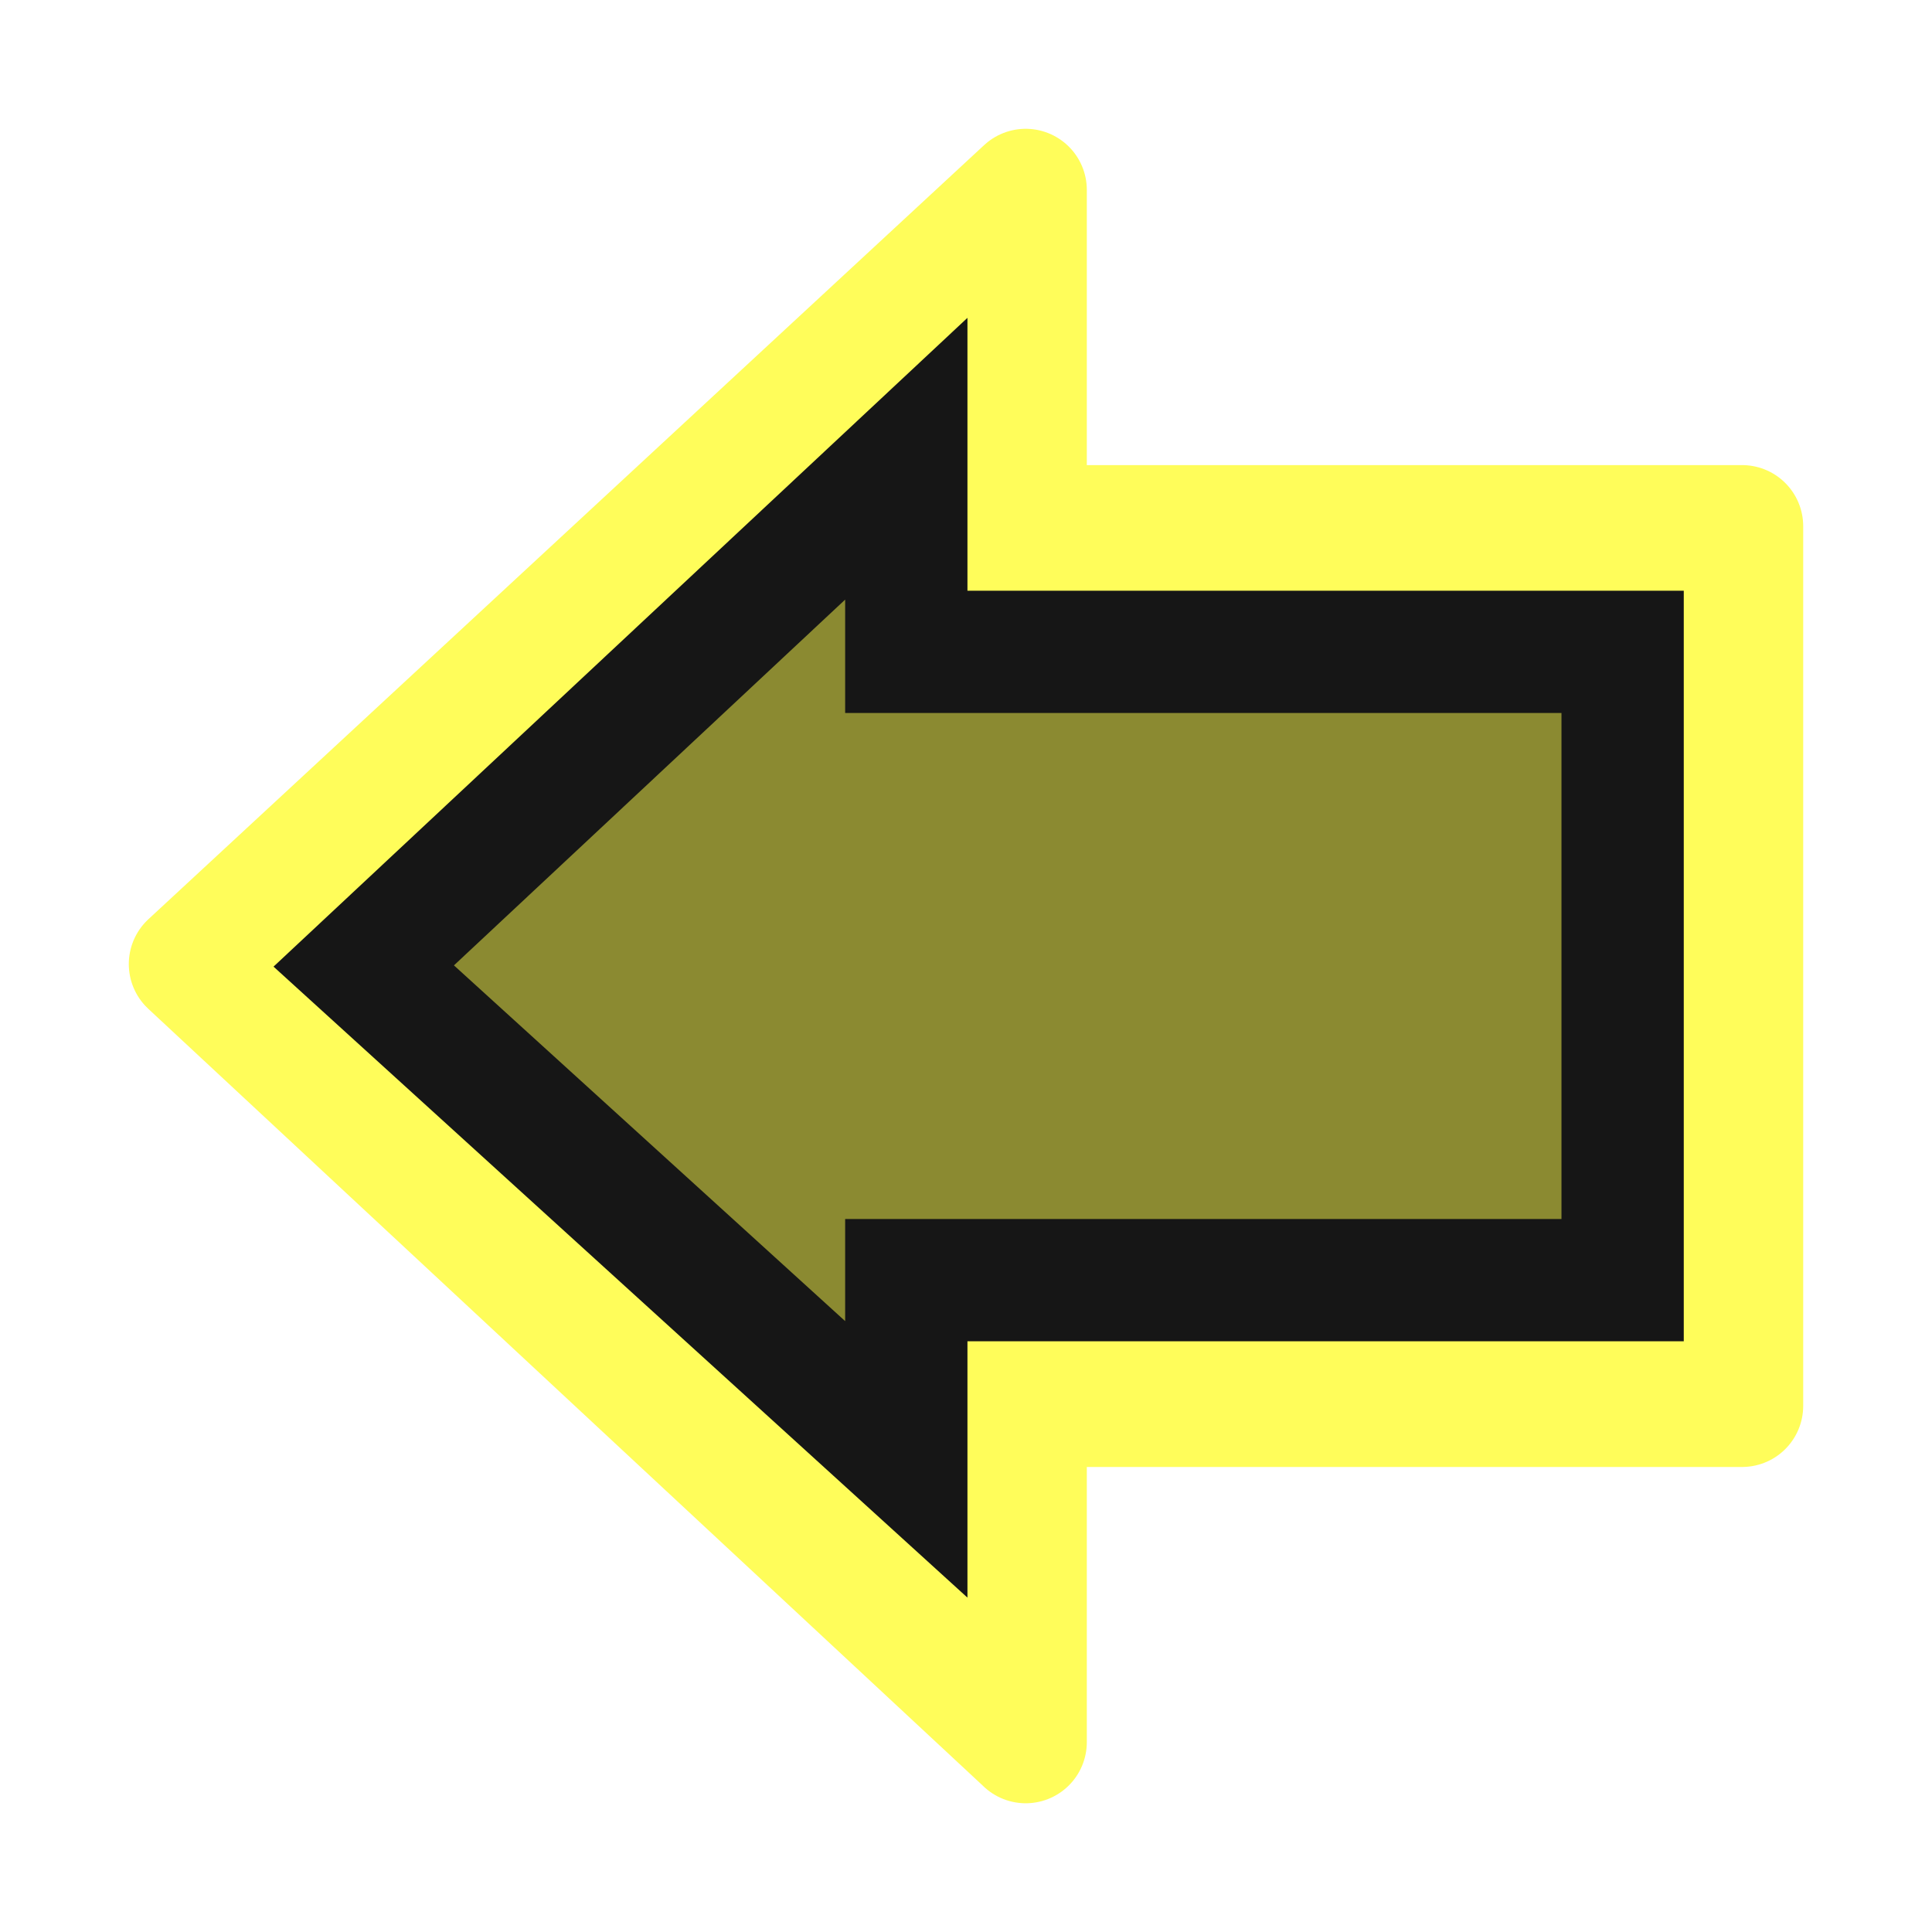
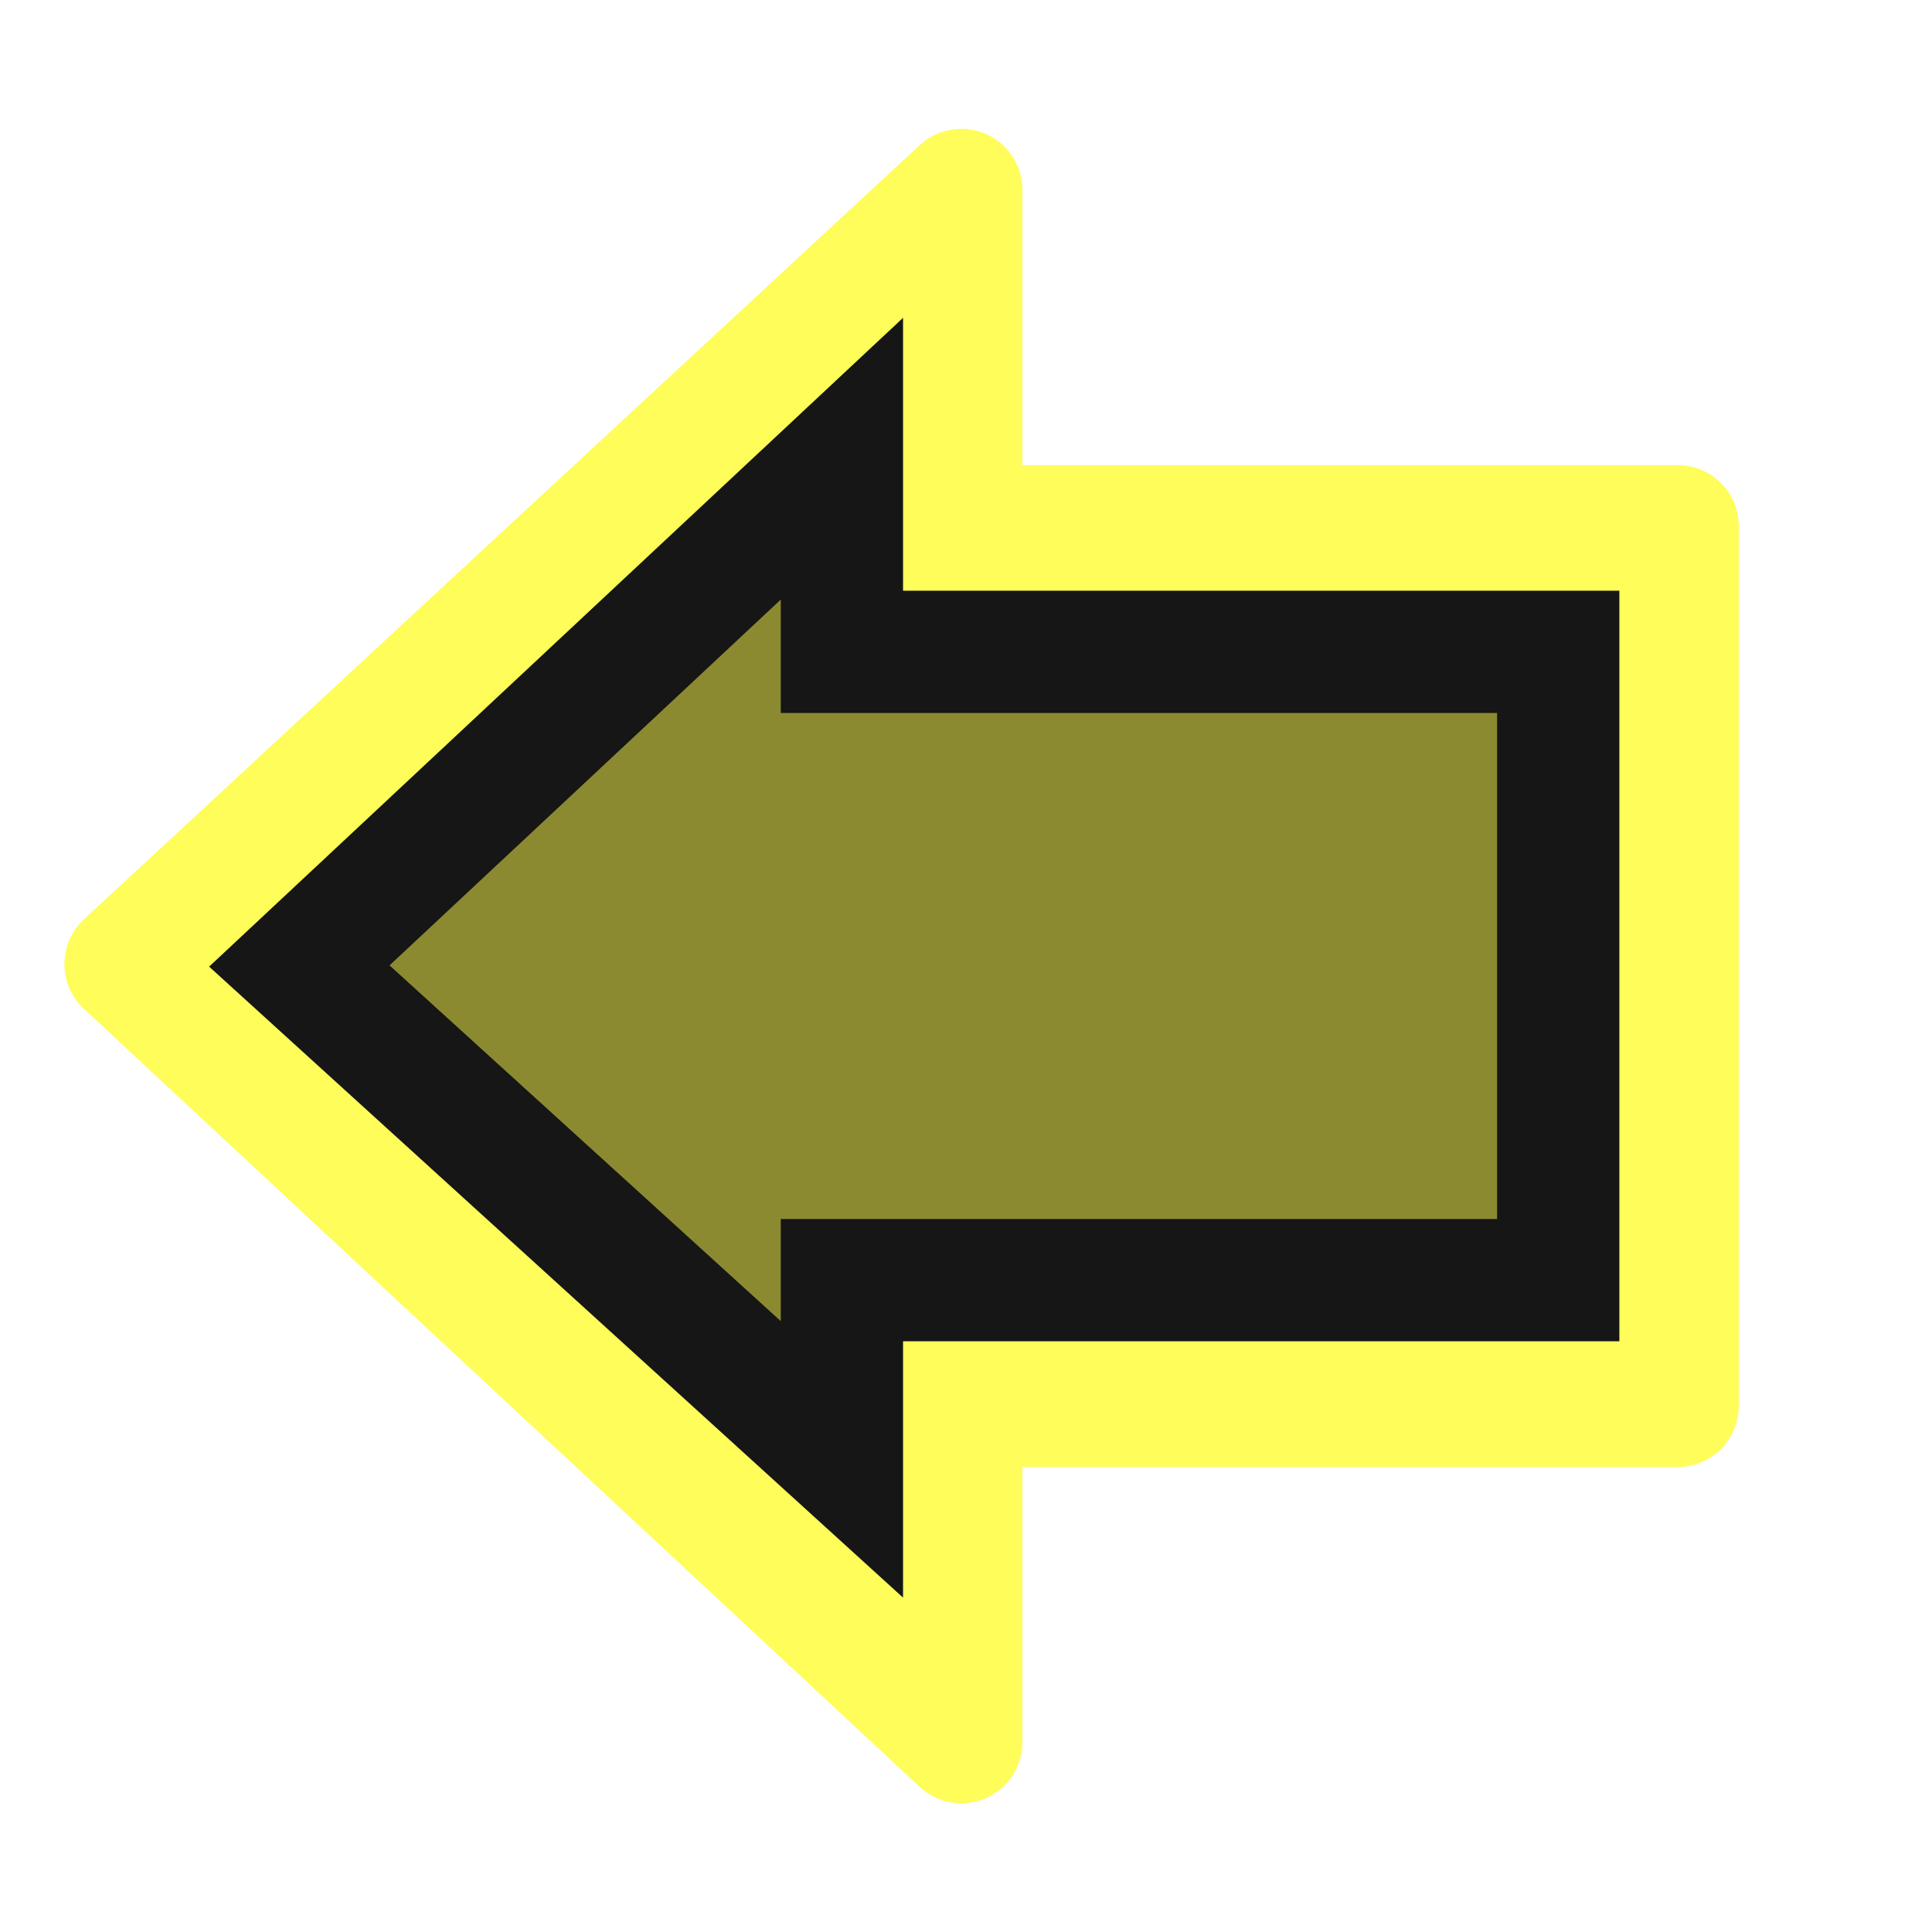
<svg xmlns="http://www.w3.org/2000/svg" xmlns:ns1="http://www.openswatchbook.org/uri/2009/osb" xmlns:xlink="http://www.w3.org/1999/xlink" version="1.1" id="svg2504" height="30" width="30">
  <defs id="defs2506">
    <linearGradient id="linearGradient4194" ns1:paint="solid">
      <stop style="stop-color:#ffffff;stop-opacity:1;" offset="0" id="stop4196" />
    </linearGradient>
    <linearGradient id="linearGradient5105-262-943-861">
      <stop offset="0" id="stop2487" style="stop-color:#0d0d0d;stop-opacity:1;" />
      <stop offset="1" id="stop2489" style="stop-color:#0d0d0d;stop-opacity:0;" />
    </linearGradient>
    <radialGradient xlink:href="#linearGradient5105-262-943-861" id="radialGradient2502" gradientUnits="userSpaceOnUse" gradientTransform="matrix(1,0,0,0.282946,0,13.64644)" cx="11.25" cy="19.031" fx="11.25" fy="19.031" r="8.062" />
    <linearGradient id="linearGradient2264">
      <stop style="stop-color:#fffd5a;stop-opacity:1;" offset="0" id="stop2266" />
      <stop style="stop-color:#fffd62;stop-opacity:1;" offset="1" id="stop2268" />
    </linearGradient>
    <filter id="filter3110" height="1" width="1" y="0" x="0" style="color-interpolation-filters:sRGB">
      <feColorMatrix id="feColorMatrix3112" type="saturate" values="0" result="result1" />
      <feFlood id="feFlood3114" flood-color="rgb(9,111,152)" result="result2" />
      <feBlend id="feBlend3116" in2="result1" mode="screen" result="result2" />
      <feComposite id="feComposite3118" in2="SourceGraphic" operator="in" in="result2" />
    </filter>
    <filter id="filter3120" height="1" width="1" y="0" x="0" style="color-interpolation-filters:sRGB">
      <feColorMatrix id="feColorMatrix3122" type="saturate" values="0" result="result1" />
      <feFlood id="feFlood3124" flood-color="rgb(9,111,152)" result="result2" />
      <feBlend id="feBlend3126" in2="result1" mode="screen" result="result2" />
      <feComposite id="feComposite3128" in2="SourceGraphic" operator="in" in="result2" />
    </filter>
  </defs>
  <g id="layer1" transform="translate(0,14)">
-     <path id="path3288" d="M 15.927,13.051 2.949,0.97 15.927,-11.051 l 0,5.222 11.124,0 0,13.659 -11.124,0 0,5.222 z" style="display:inline;overflow:visible;visibility:visible;fill:#fffd5a;fill-opacity:1;fill-rule:nonzero;stroke:#fffd5a;stroke-width:1.898;stroke-linecap:round;stroke-linejoin:round;stroke-miterlimit:4;stroke-dasharray:none;stroke-dashoffset:0;stroke-opacity:1;marker:none;marker-start:none;marker-mid:none;marker-end:none" />
-     <path id="path3290" d="M 14.073,8.661 5.648,1 14.073,-6.877 l 0,2.999 11.123,0 0,9.756 -11.123,0 0,2.783 z" style="display:inline;overflow:visible;visibility:visible;opacity:1;fill:#000000;fill-opacity:0.454;fill-rule:evenodd;stroke:#161616;stroke-width:1.899;stroke-linecap:butt;stroke-linejoin:miter;stroke-miterlimit:4;stroke-dasharray:none;stroke-dashoffset:0;stroke-opacity:1;marker:none;marker-start:none;marker-mid:none;marker-end:none" />
+     <path id="path3288" d="M 14.927,13.051 1.949,0.97 14.927,-11.051 l 0,5.222 11.124,0 0,13.659 -11.124,0 0,5.222 z" style="display:inline;overflow:visible;visibility:visible;fill:#fffd5a;fill-opacity:1;fill-rule:nonzero;stroke:#fffd5a;stroke-width:1.898;stroke-linecap:round;stroke-linejoin:round;stroke-miterlimit:4;stroke-dasharray:none;stroke-dashoffset:0;stroke-opacity:1;marker:none;marker-start:none;marker-mid:none;marker-end:none" />
+     <path id="path3290" d="M 13.073,8.661 4.648,1 13.073,-6.877 l 0,2.999 11.123,0 0,9.756 -11.123,0 0,2.783 z" style="display:inline;overflow:visible;visibility:visible;opacity:1;fill:#000000;fill-opacity:0.454;fill-rule:evenodd;stroke:#161616;stroke-width:1.899;stroke-linecap:butt;stroke-linejoin:miter;stroke-miterlimit:4;stroke-dasharray:none;stroke-dashoffset:0;stroke-opacity:1;marker:none;marker-start:none;marker-mid:none;marker-end:none" />
  </g>
</svg>
